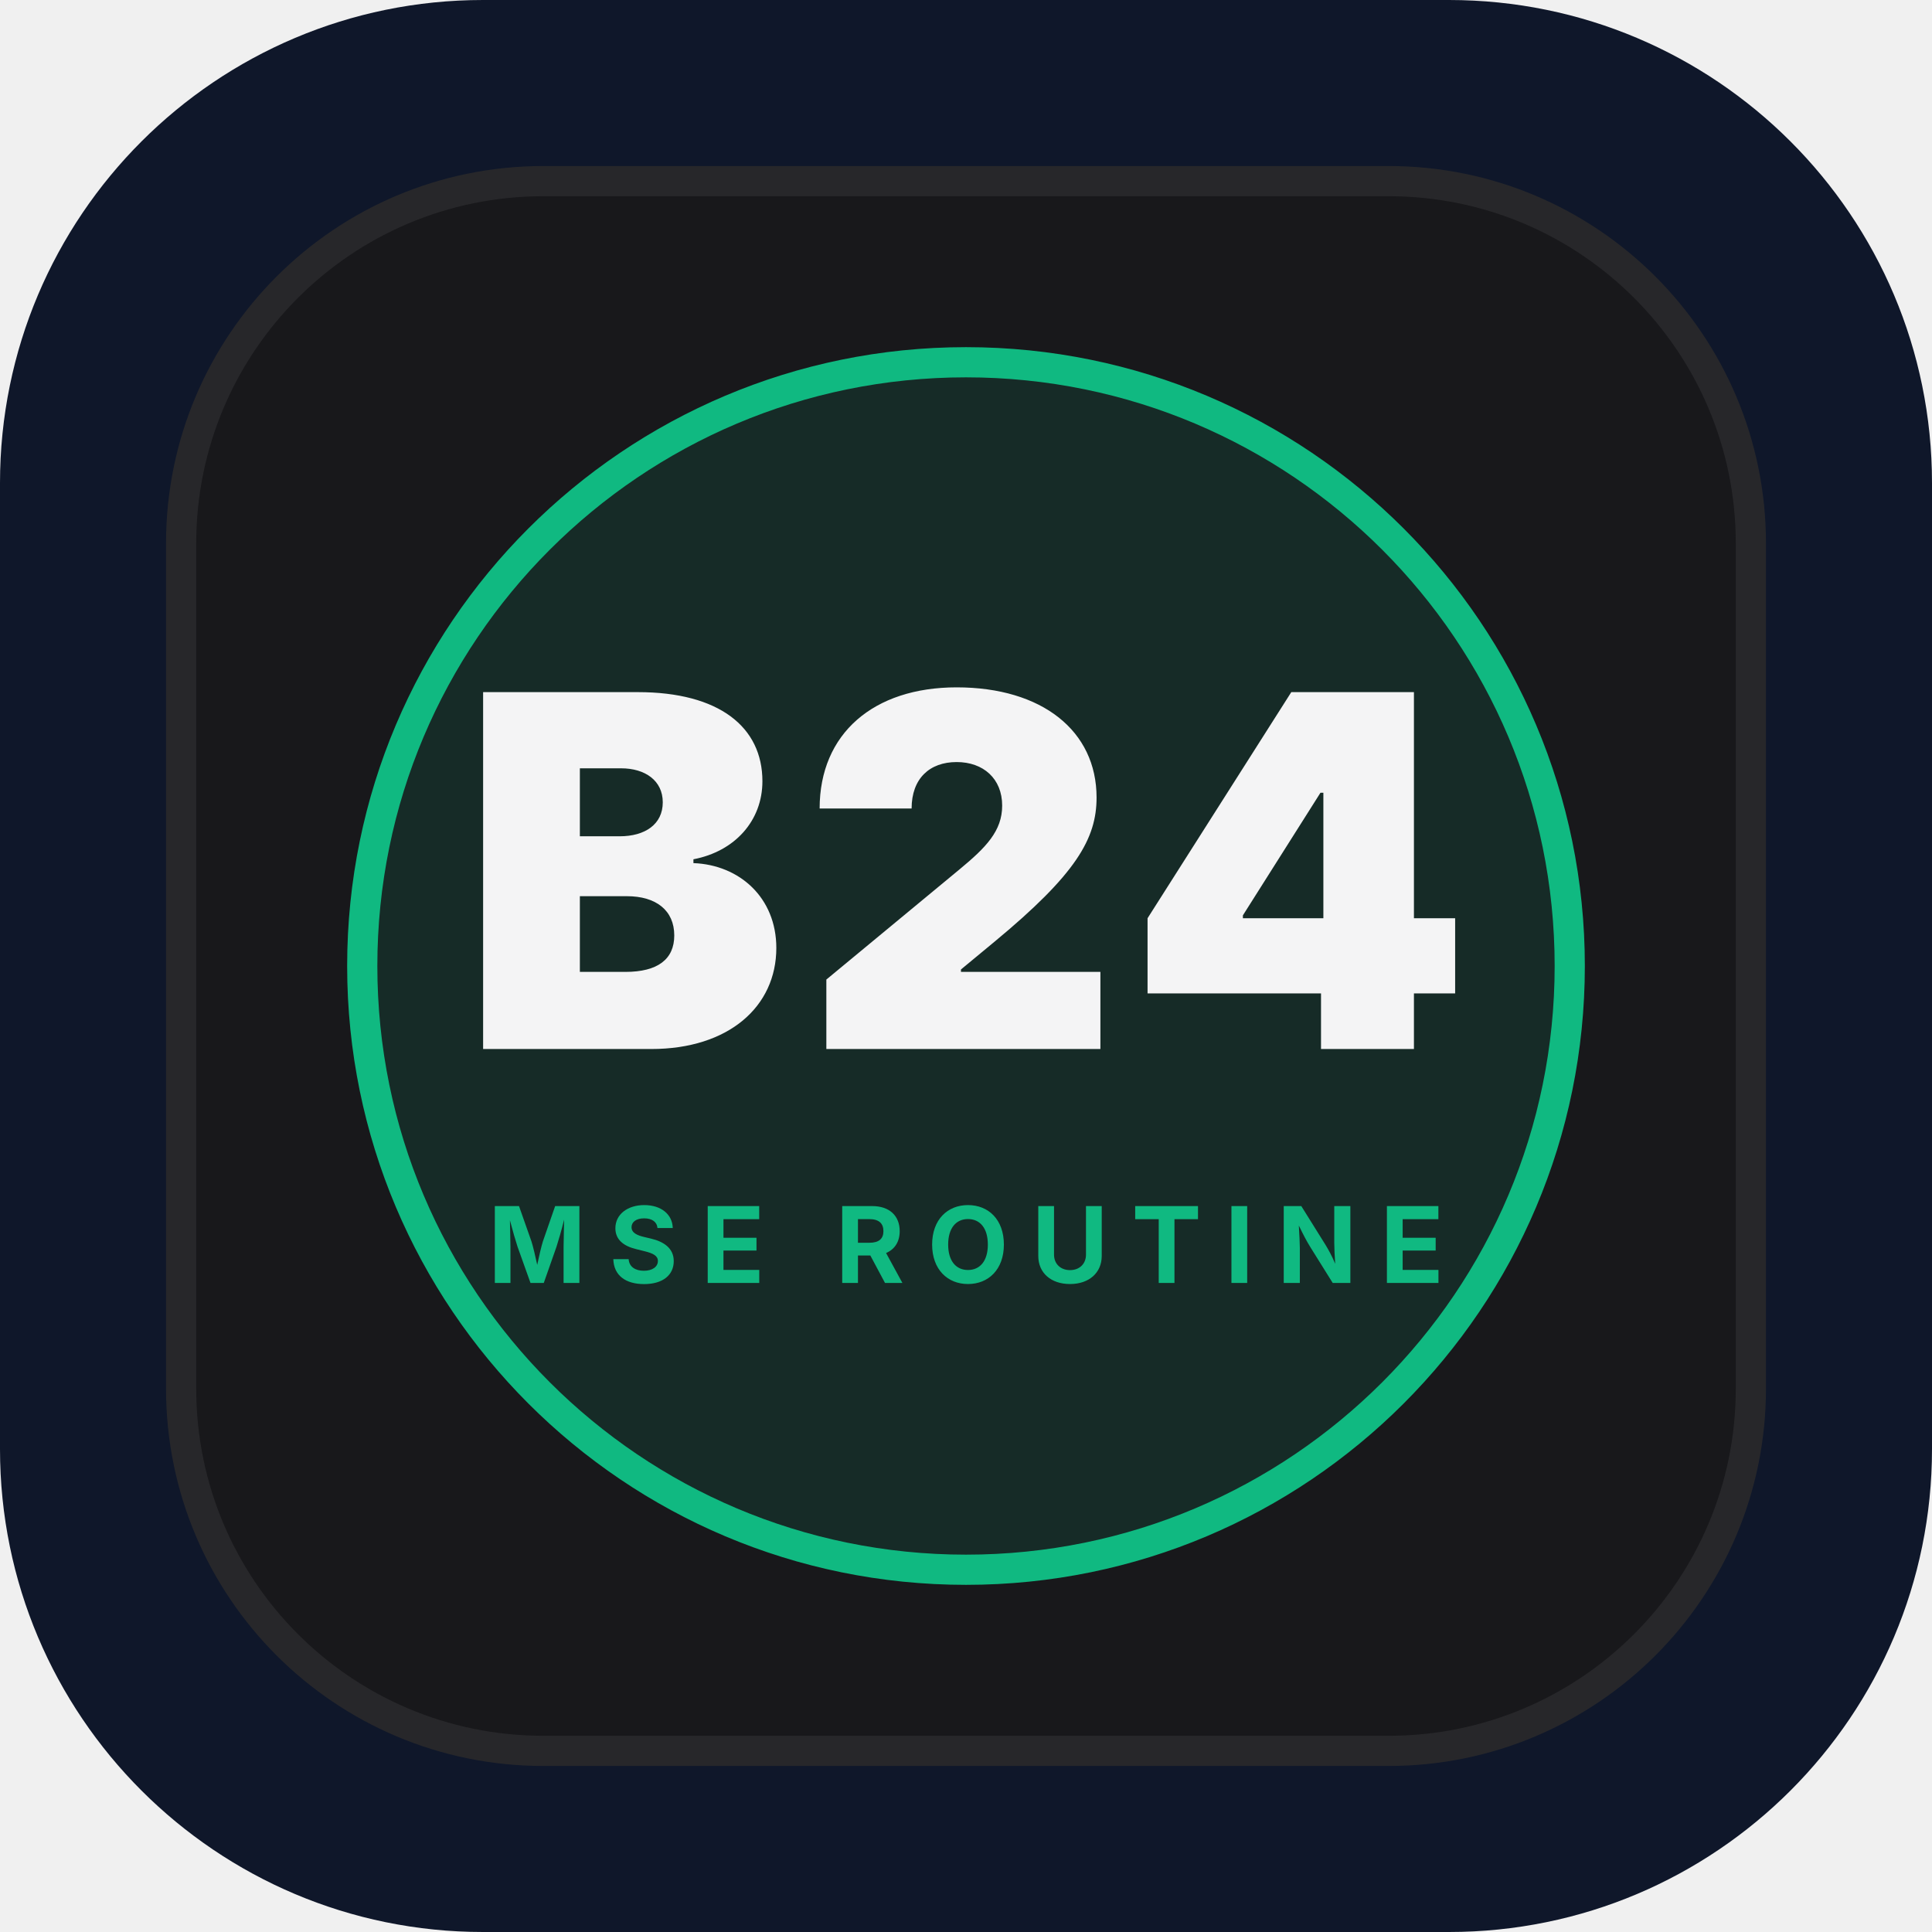
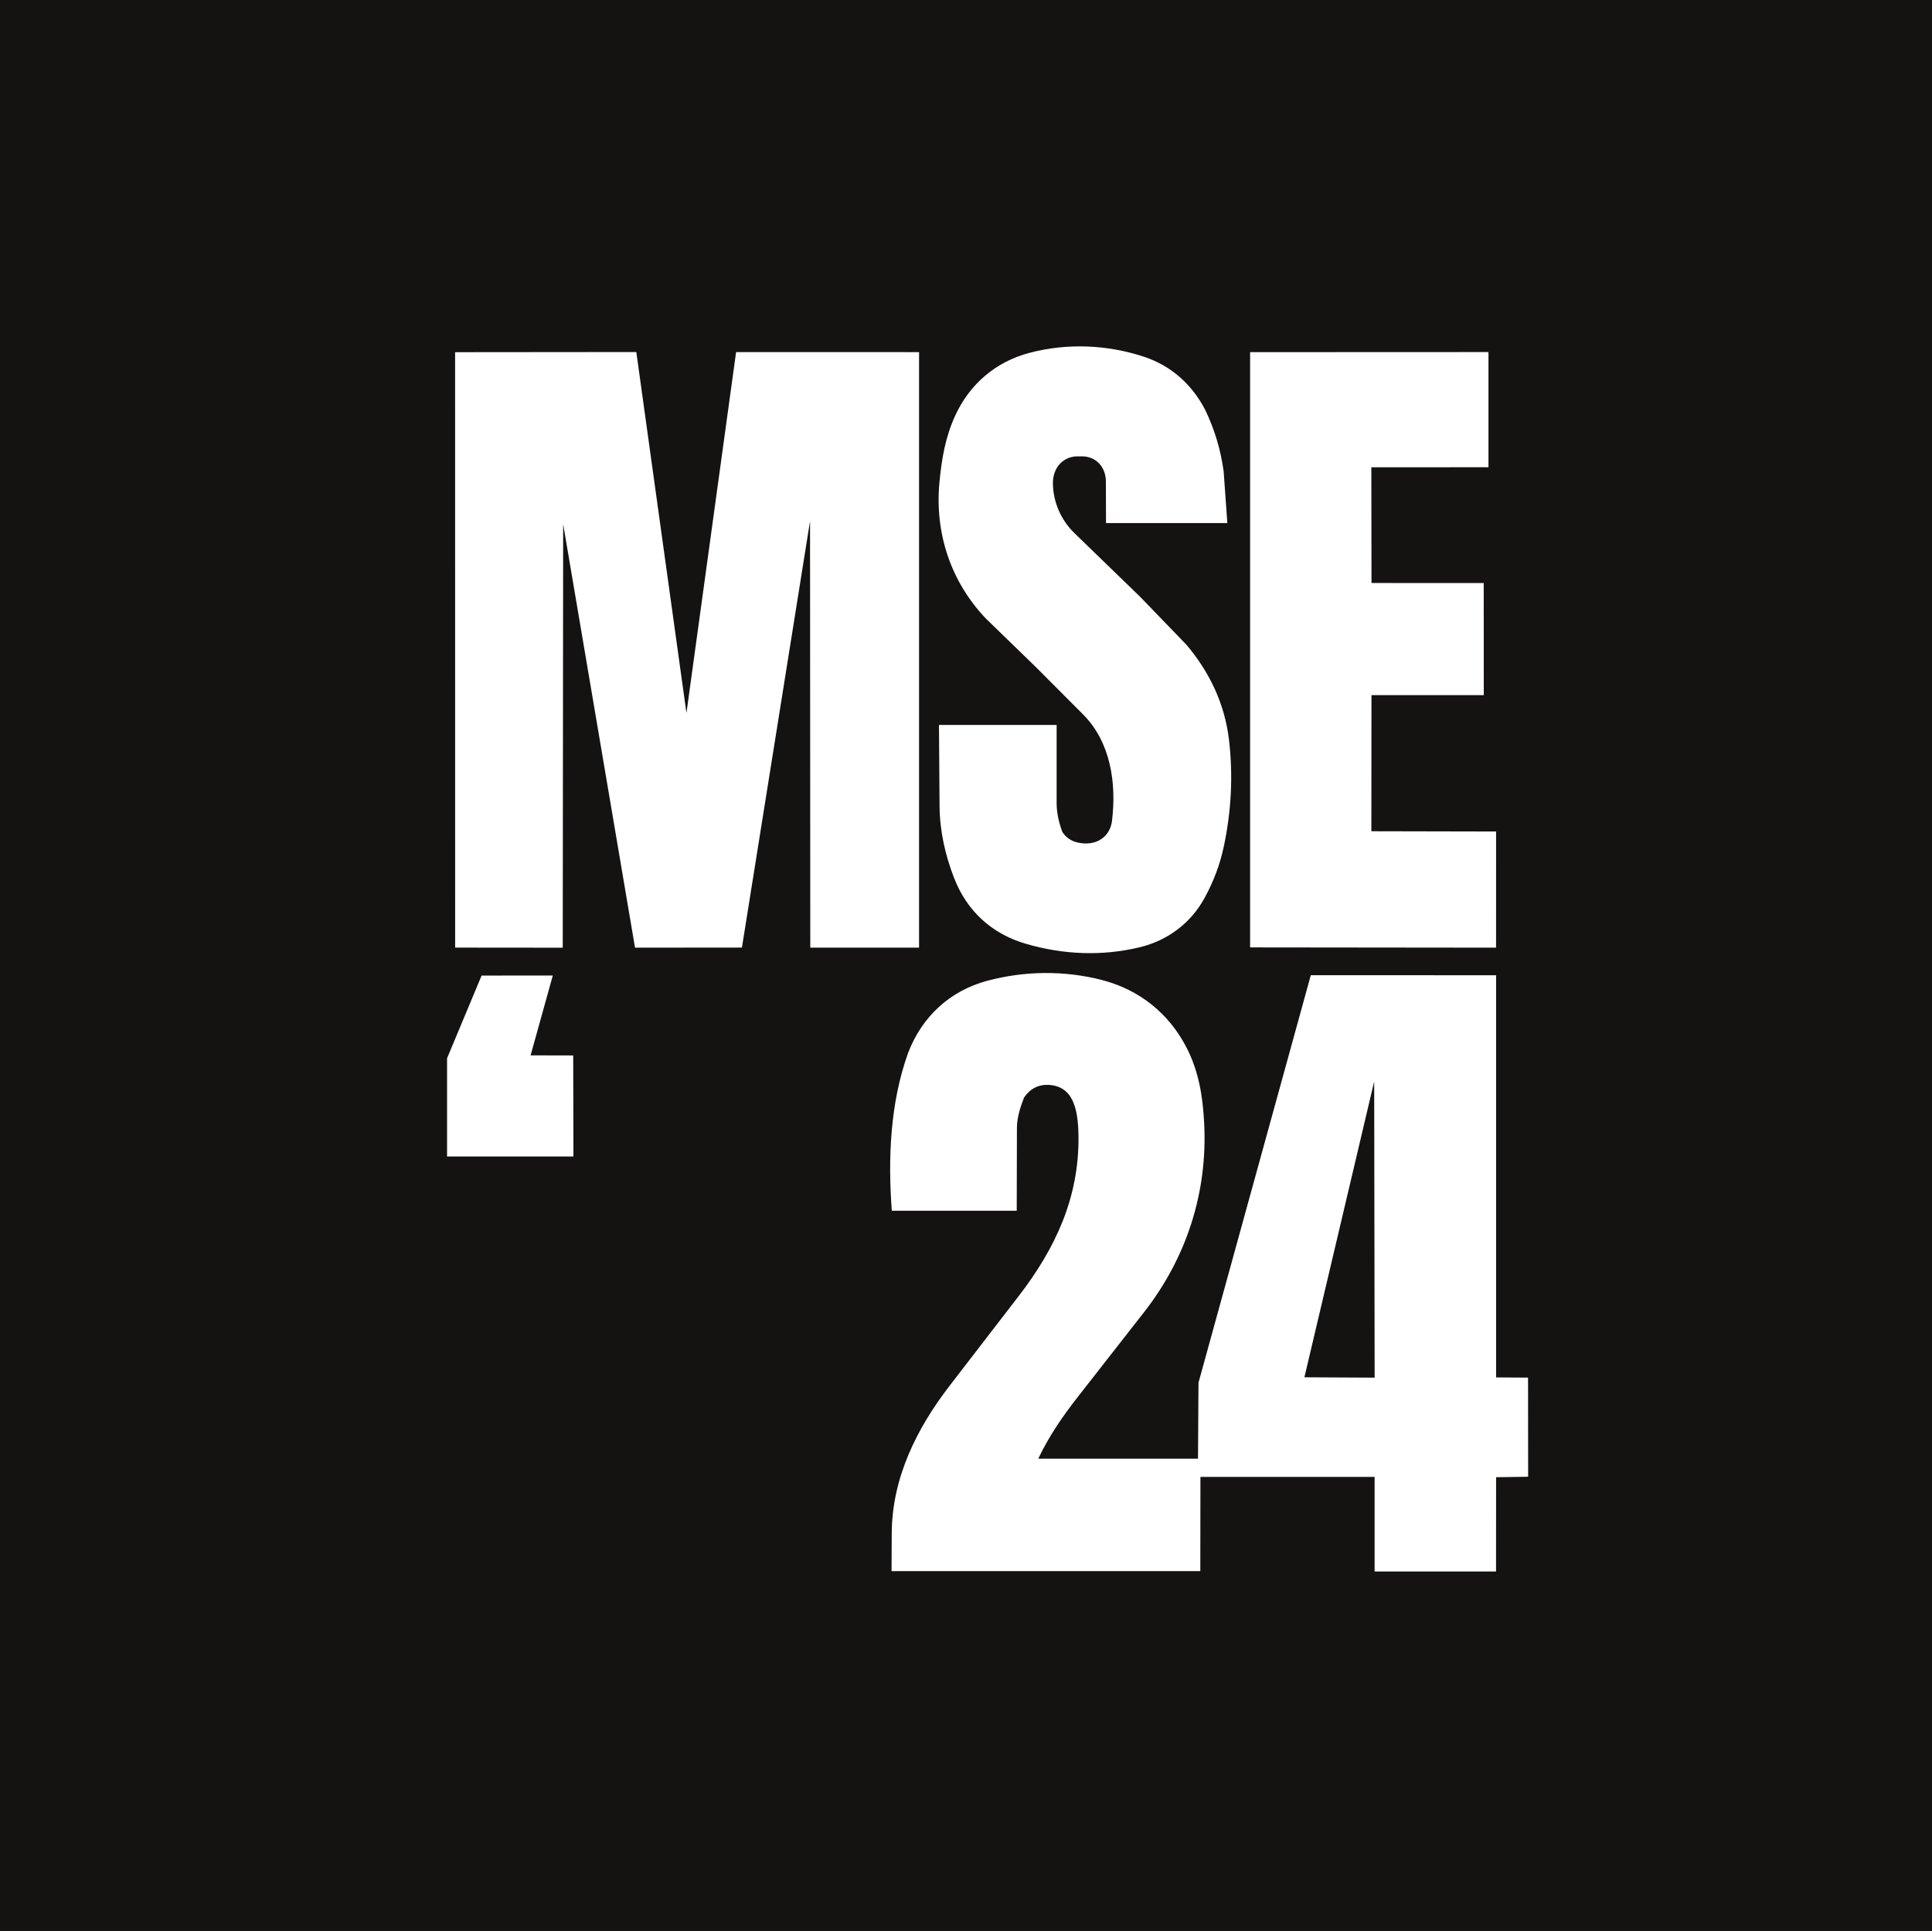
- <svg xmlns="http://www.w3.org/2000/svg" viewBox="0 0 512 512">
-   <rect width="512" height="512" rx="128" fill="#0F172A" />
-   <rect x="48" y="48" width="416" height="416" rx="96" fill="#18181B" stroke="#27272A" stroke-width="8" />
-   <circle cx="256" cy="256" r="160" fill="#10B981" fill-opacity="0.12" stroke="#10B981" stroke-width="8" />
-   <text x="256" y="278" font-family="system-ui, -apple-system, sans-serif" font-size="130" font-weight="900" fill="#F4F4F5" text-anchor="middle" letter-spacing="4">B24</text>
-   <text x="256" y="340" font-family="system-ui, -apple-system, sans-serif" font-size="28" font-weight="700" fill="#10B981" text-anchor="middle" letter-spacing="6">MSE ROUTINE</text>
+ <svg xmlns="http://www.w3.org/2000/svg" viewBox="0 0 585.36 585.12">
+   <rect width="585.36" height="585.12" fill="#141312" />
+   <g fill="#FFFFFF">
+     <path d="M416.47,447.53h-52.76s-.04,28.55-.04,28.55h-93.55s.06-11.47.06-11.47c.08-16.73,7.53-31.72,17.57-44.75l20.86-27.08c11.2-14.53,18.4-29.96,18.15-48.62-.11-8.21-1.64-15.21-9.33-15.43-2.94-.08-5.34,1.2-7.16,3.84-1.08,2.78-2.15,5.99-2.16,9.17l-.06,25.14h-37.85c-1.19-15.79-.52-32.7,4.95-47.86,4.16-10.88,12.59-18.79,23.98-21.83,11.37-3.03,23.44-3.17,34.85-.2,11.25,2.93,20.13,10.09,25.42,20.26,3.79,7.28,5.02,14.88,5.44,23.07,1.09,20.99-5.35,40.83-18.22,57.3l-20,25.58c-4.66,5.96-8.78,11.93-12.05,18.8h48.4s.15-23.02.15-23.02l34.03-123.48,56.14.02v121.86s9.68.06,9.68.06l.03,30.04-9.71.14-.02,28.56h-36.79s0-28.63,0-28.63ZM416.49,417.45l-.14-89.74-21.14,89.63,21.29.11Z" />
+     <g>
+       <g>
+         <path d="M310.89,286.01c-10.49-3.06-17.95-10-21.81-19.95-2.69-6.94-4.35-14.19-4.41-21.8l-.18-24.59h35.65s0,23.7,0,23.7c0,3.02.72,5.96,1.71,8.68,1.58,2.5,4.01,3.43,6.86,3.53,4.27.16,7.68-2.49,8.21-6.87,1.39-11.5-.44-23.87-8.77-32.23l-14.36-14.4-15.08-14.64c-10.67-11.2-15.52-25.92-14.08-41.26.67-7.12,1.8-13.77,4.8-20.29,4.37-9.48,12.21-16.26,22.48-18.97,11.39-3.01,23.58-2.51,34.75,1.2,8.33,2.77,14.58,8.51,18.53,16.15,2.83,5.94,4.65,11.98,5.55,18.53l1.12,15.7h-36.76s-.04-12.63-.04-12.63c-.01-4.49-3.22-7.89-7.87-7.57-4.8-.35-8.24,3.22-8.18,8.19.07,5.55,2.37,11.03,6.55,15.08l19.93,19.32,13.93,14.43c7.01,8.26,11.66,17.95,12.94,28.85s.7,21.69-1.59,32.43c-1.18,5.53-3.09,10.49-5.78,15.44-4.12,7.59-11.11,12.92-19.66,14.99-11.33,2.74-23.07,2.29-34.46-1.03Z" />
+         <polygon points="449.56 210.63 415.53 210.64 415.5 251.88 453.29 251.96 453.28 287.16 378.76 287.08 378.76 106.71 450.98 106.68 450.98 141.58 415.49 141.6 415.54 176.66 449.54 176.67 449.56 210.63" />
+       </g>
+       <g>
+         <polygon points="245.5 287.16 245.43 157.88 224.79 287.13 192.4 287.16 170.63 158.82 170.5 287.17 137.9 287.14 137.89 106.72 192.79 106.67 207.98 216.06 223.02 106.69 278.46 106.7 278.46 287.15 245.5 287.16" />
+         <polygon points="173.67 319.82 173.74 350.43 135.45 350.43 135.45 320.68 145.92 295.61 167.49 295.6 160.76 319.79 173.67 319.82" />
+       </g>
+     </g>
+   </g>
</svg>
